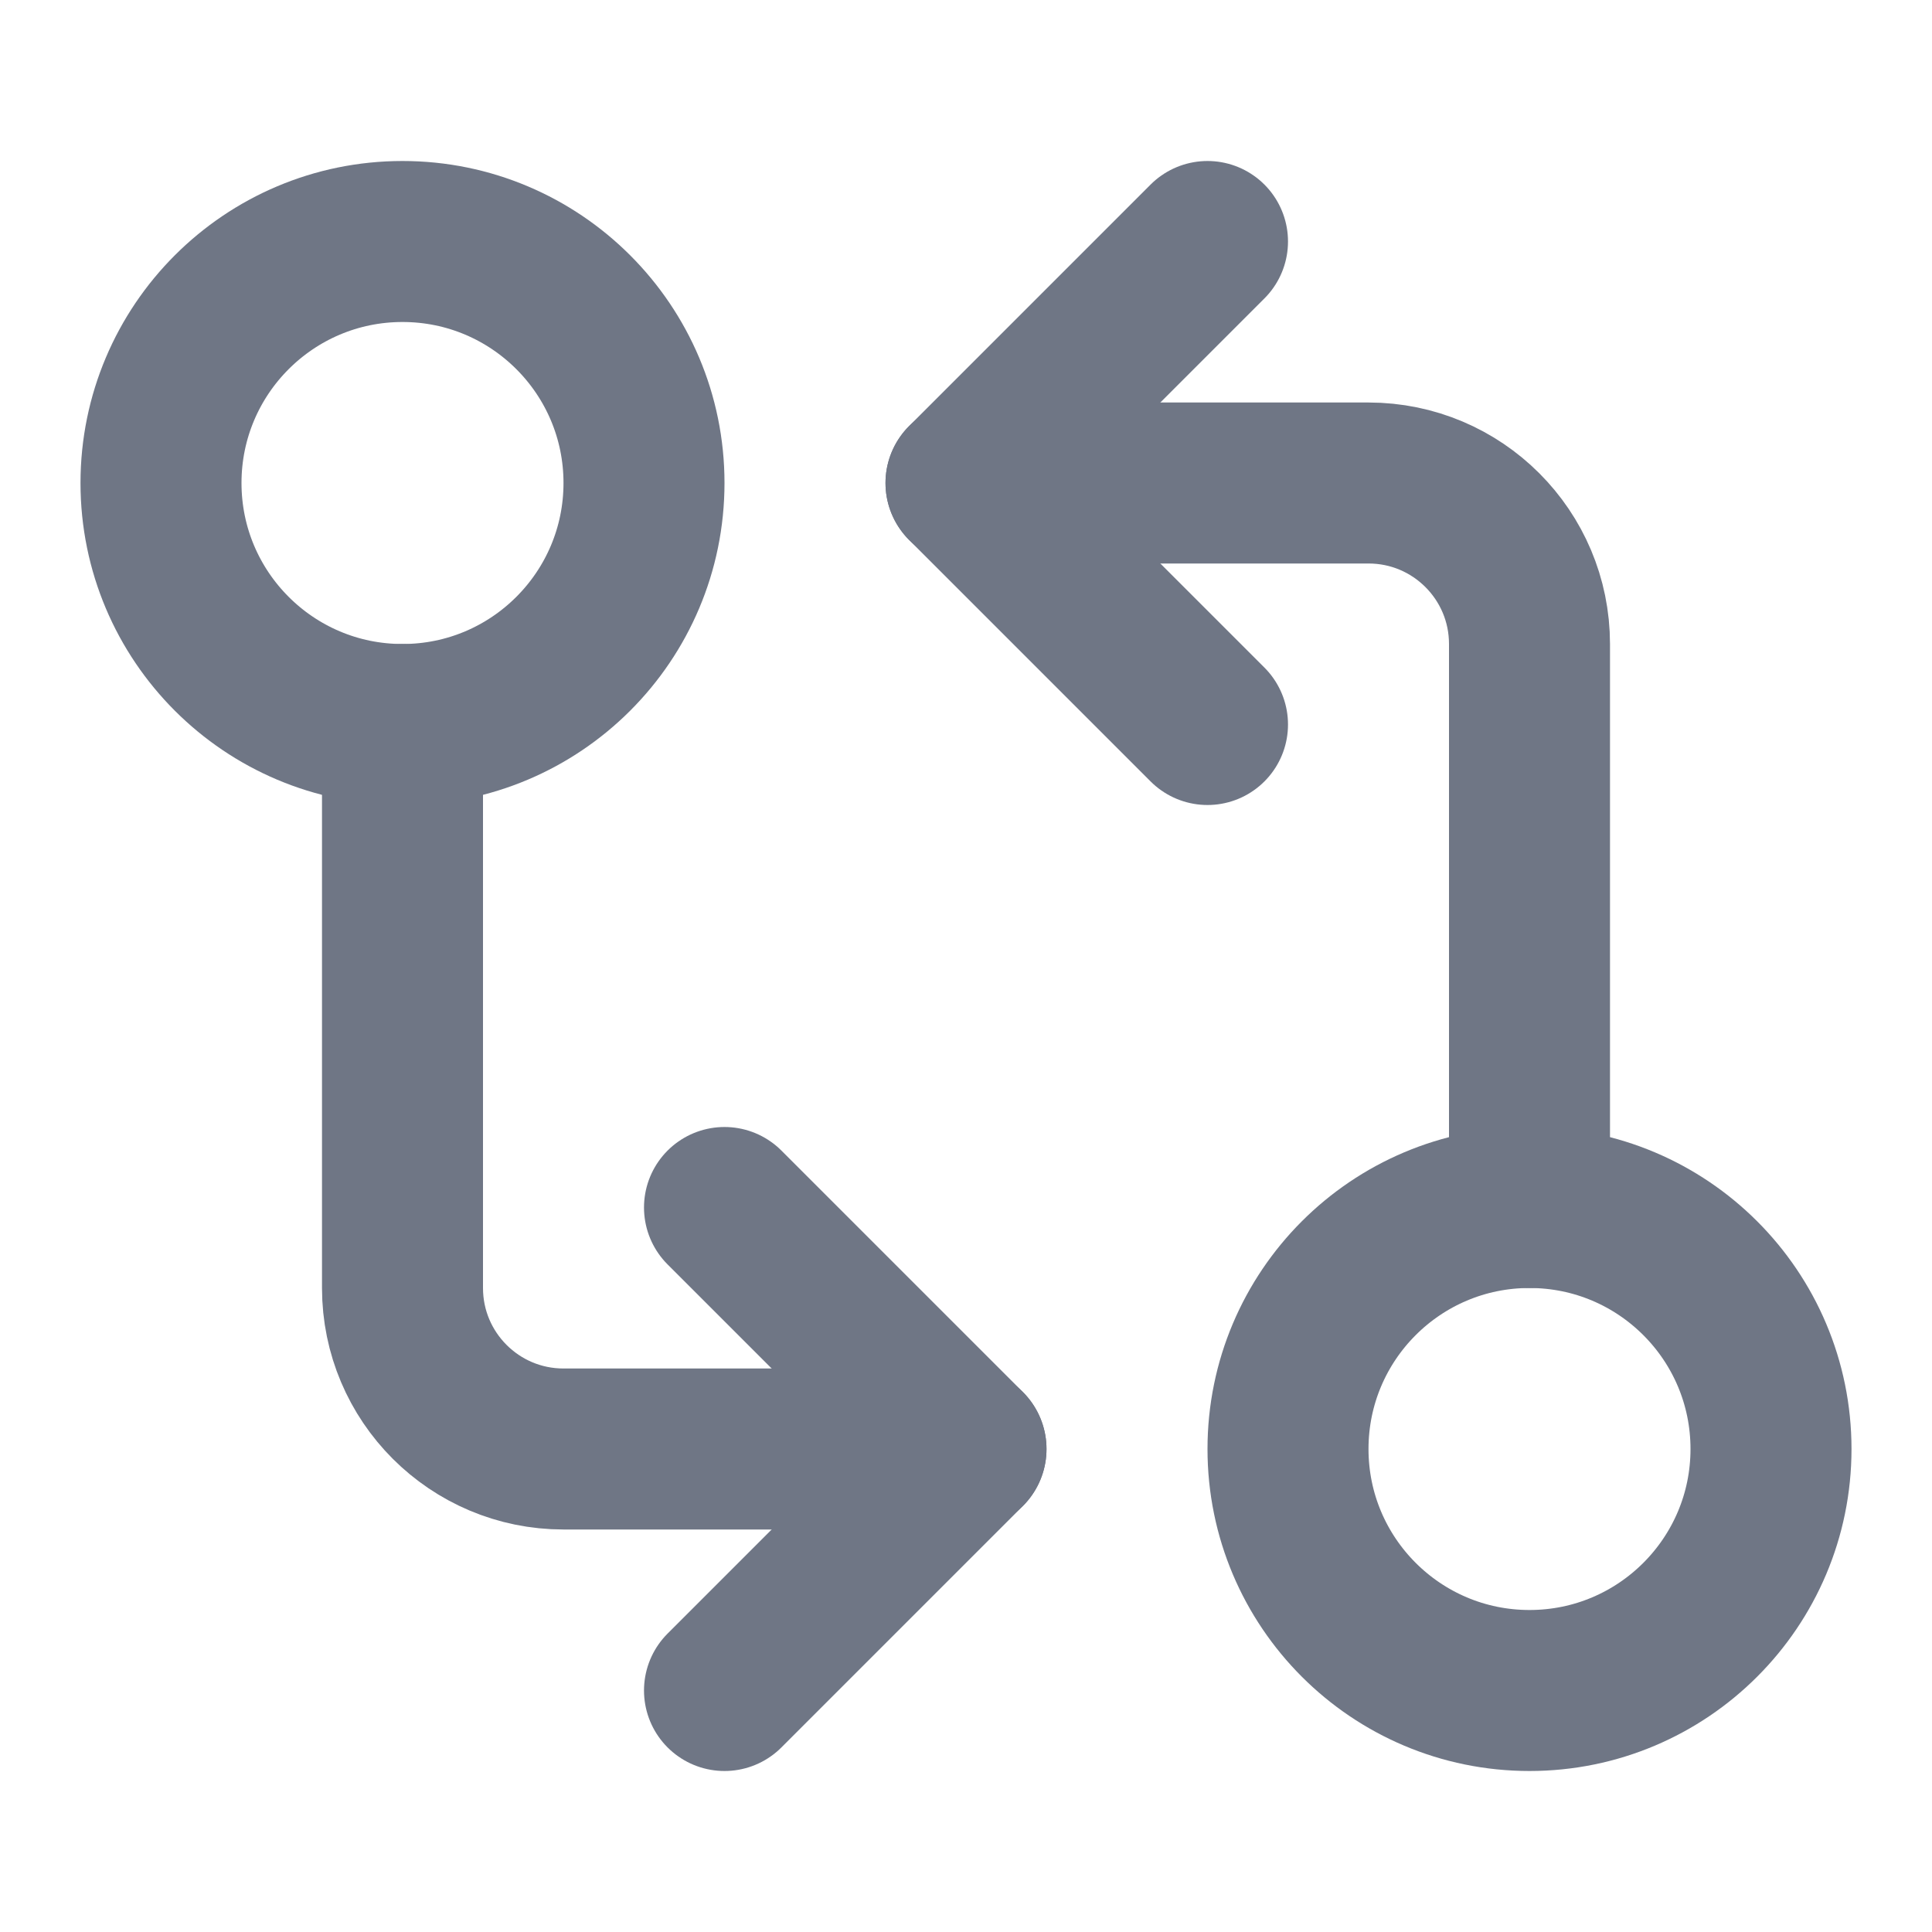
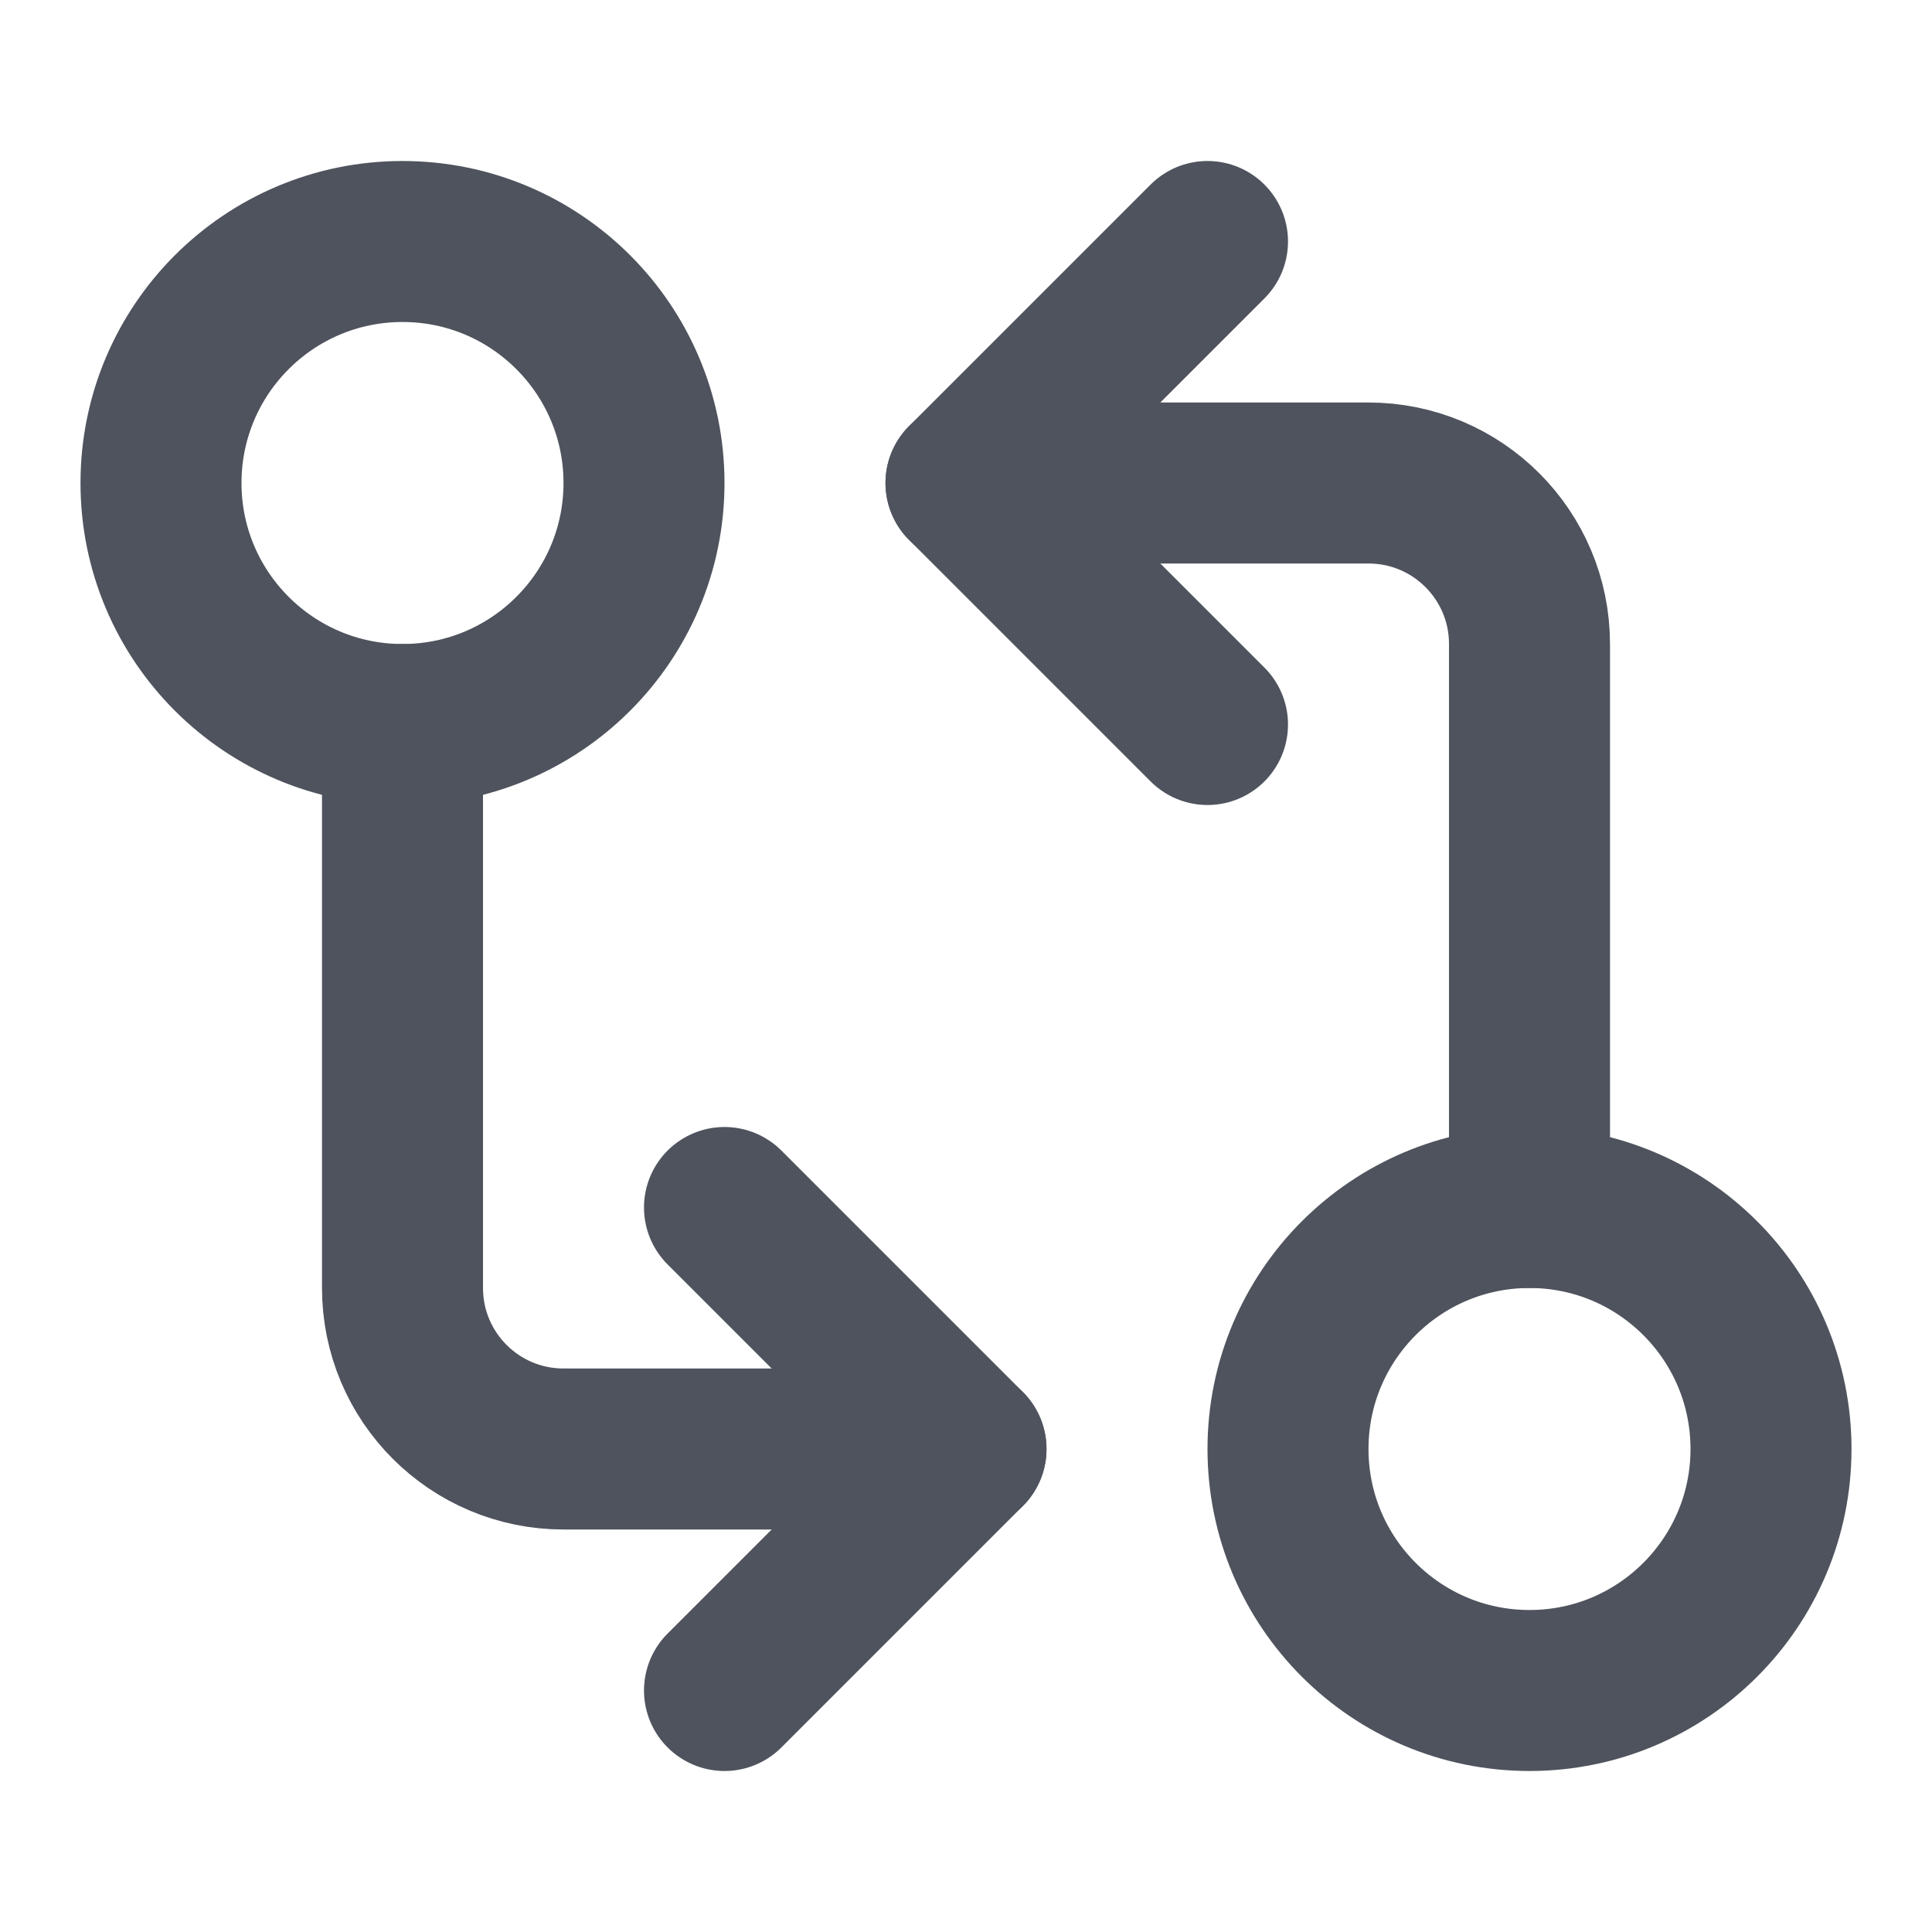
- <svg xmlns="http://www.w3.org/2000/svg" width="16" height="16" fill="none" stroke="#6f7685" stroke-linecap="round" stroke-linejoin="round" stroke-width="2" viewBox="0 0 24 24">
+ <svg xmlns="http://www.w3.org/2000/svg" width="16" height="16" fill="none" stroke="#4e535d" stroke-linecap="round" stroke-linejoin="round" stroke-width="2" viewBox="0 0 24 24">
  <circle cx="5" cy="6" r="3" />
  <path d="M12 6h5a2 2 0 012 2v7" />
  <path d="m15 9-3-3 3-3" />
  <circle cx="19" cy="18" r="3" />
  <path d="M12 18H7a2 2 0 01-2-2V9" />
  <path d="m9 15 3 3-3 3" />
</svg>
